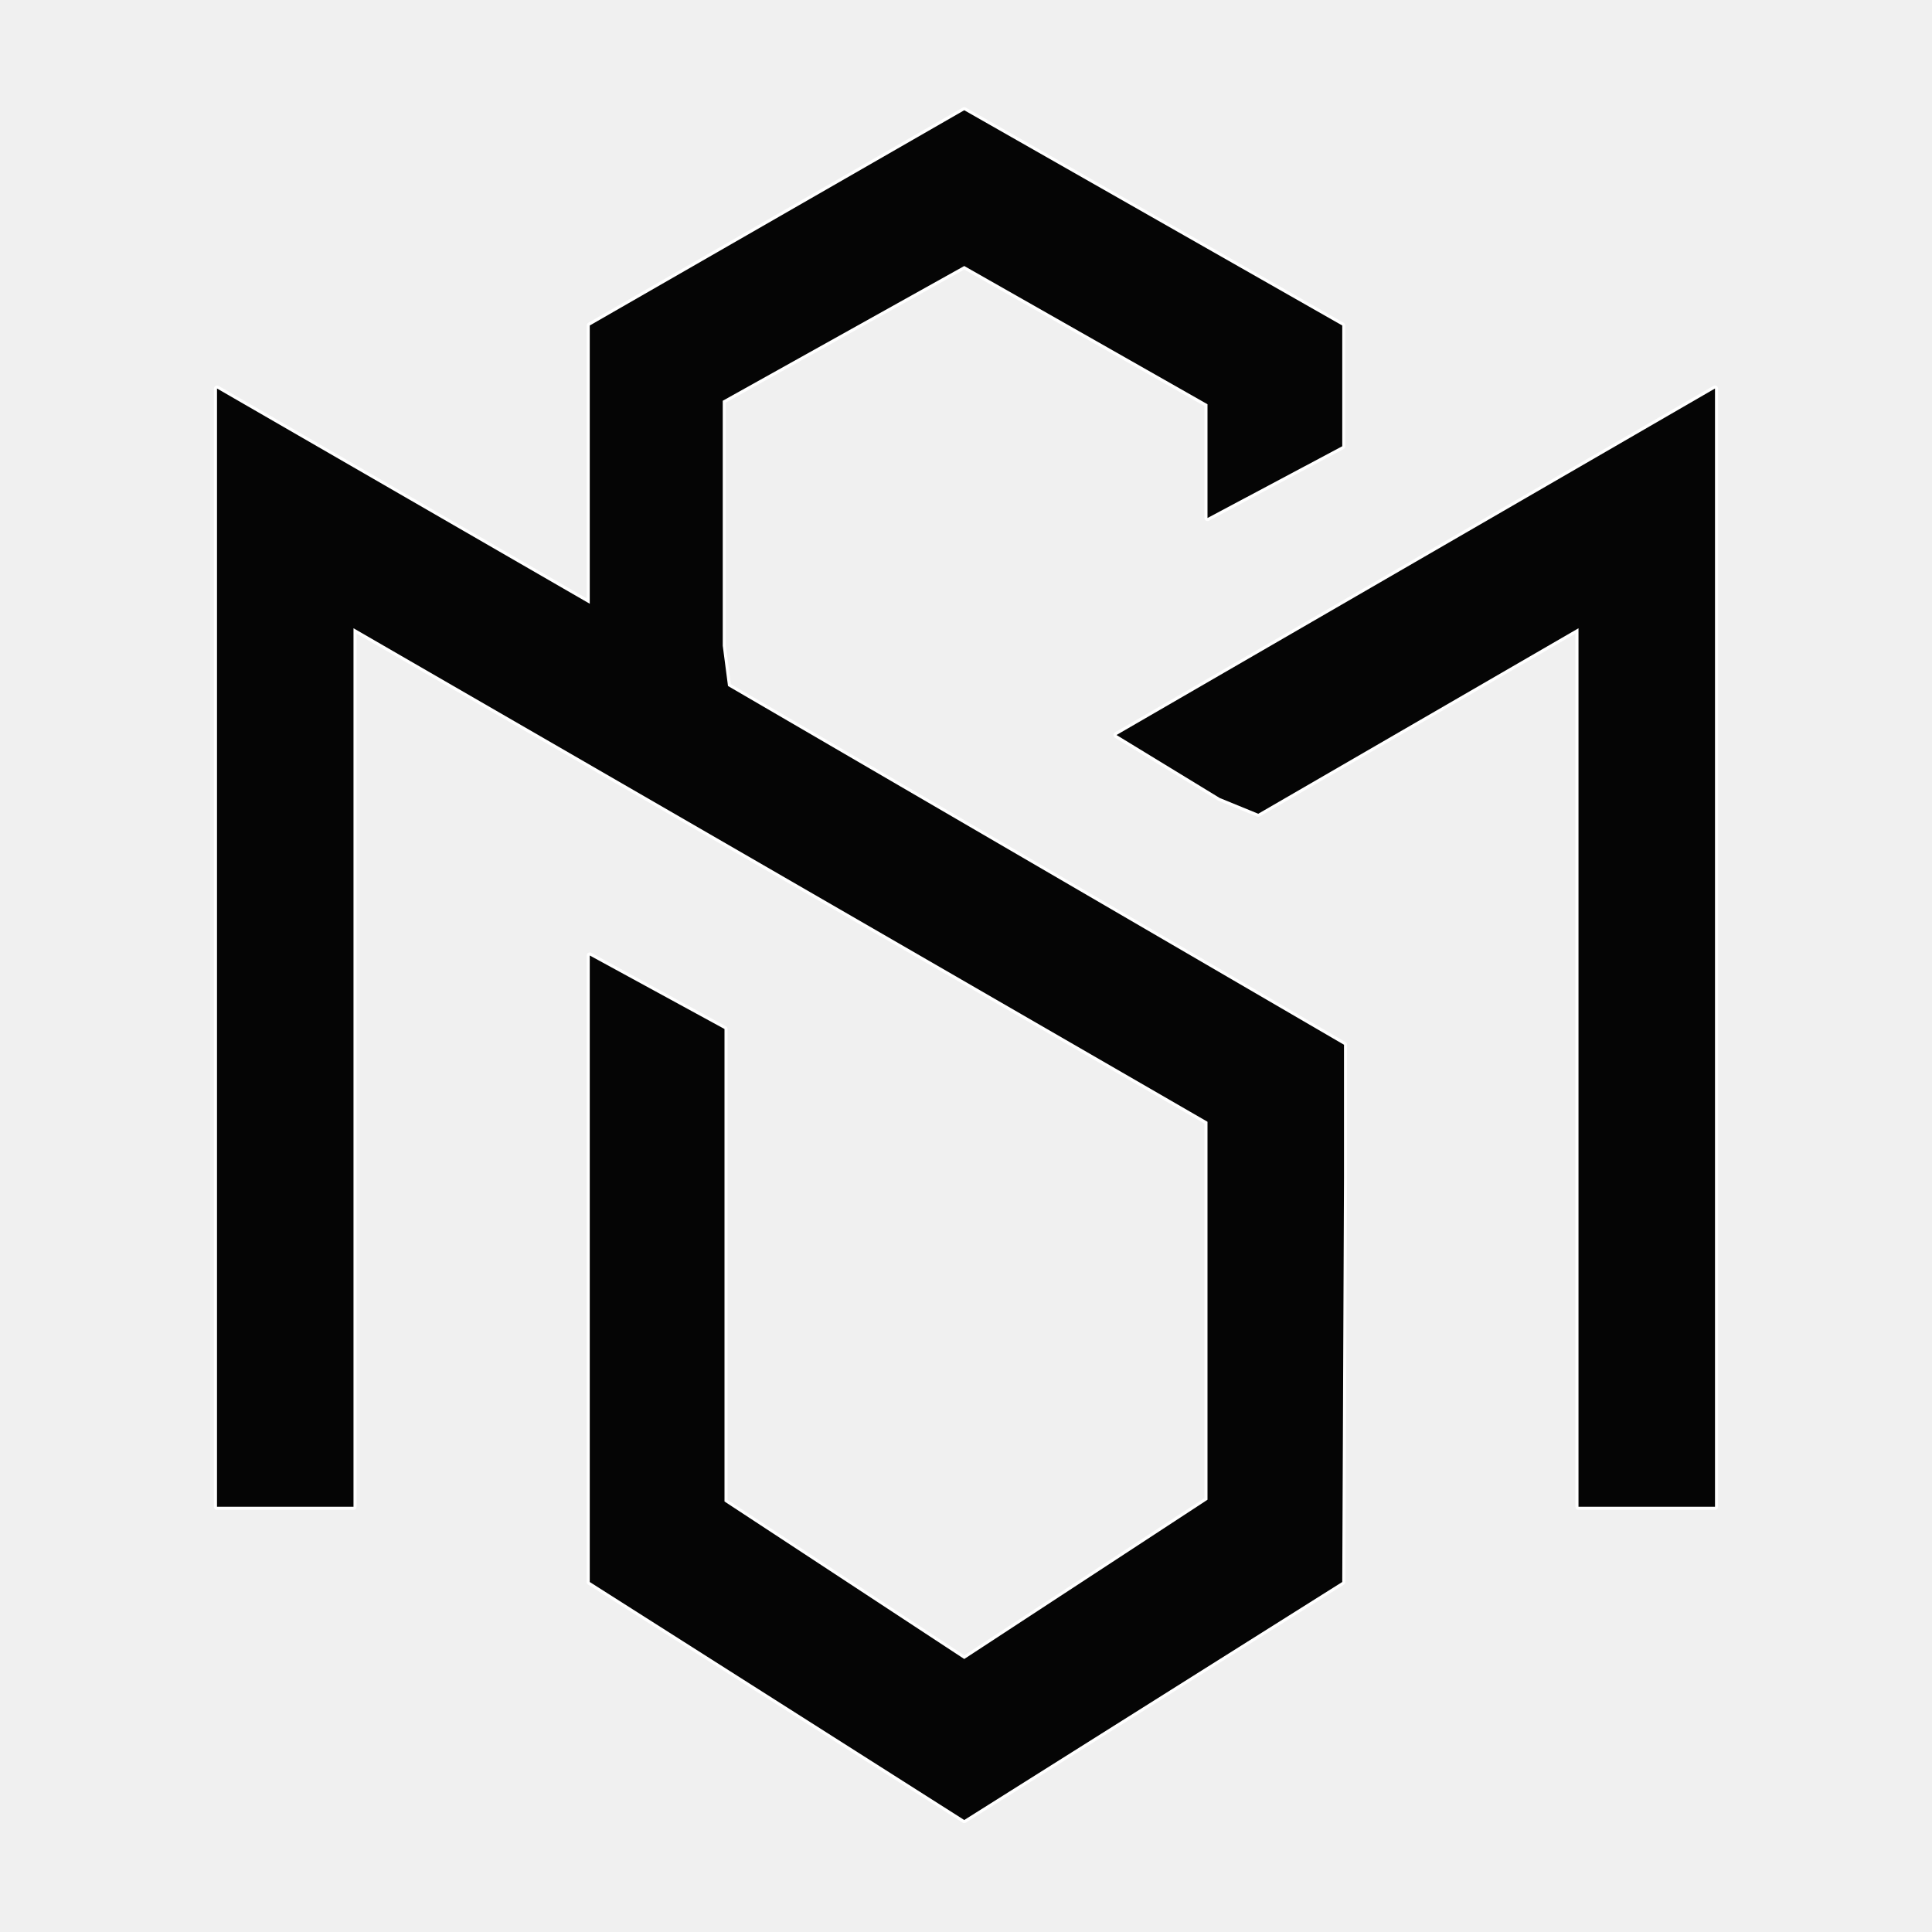
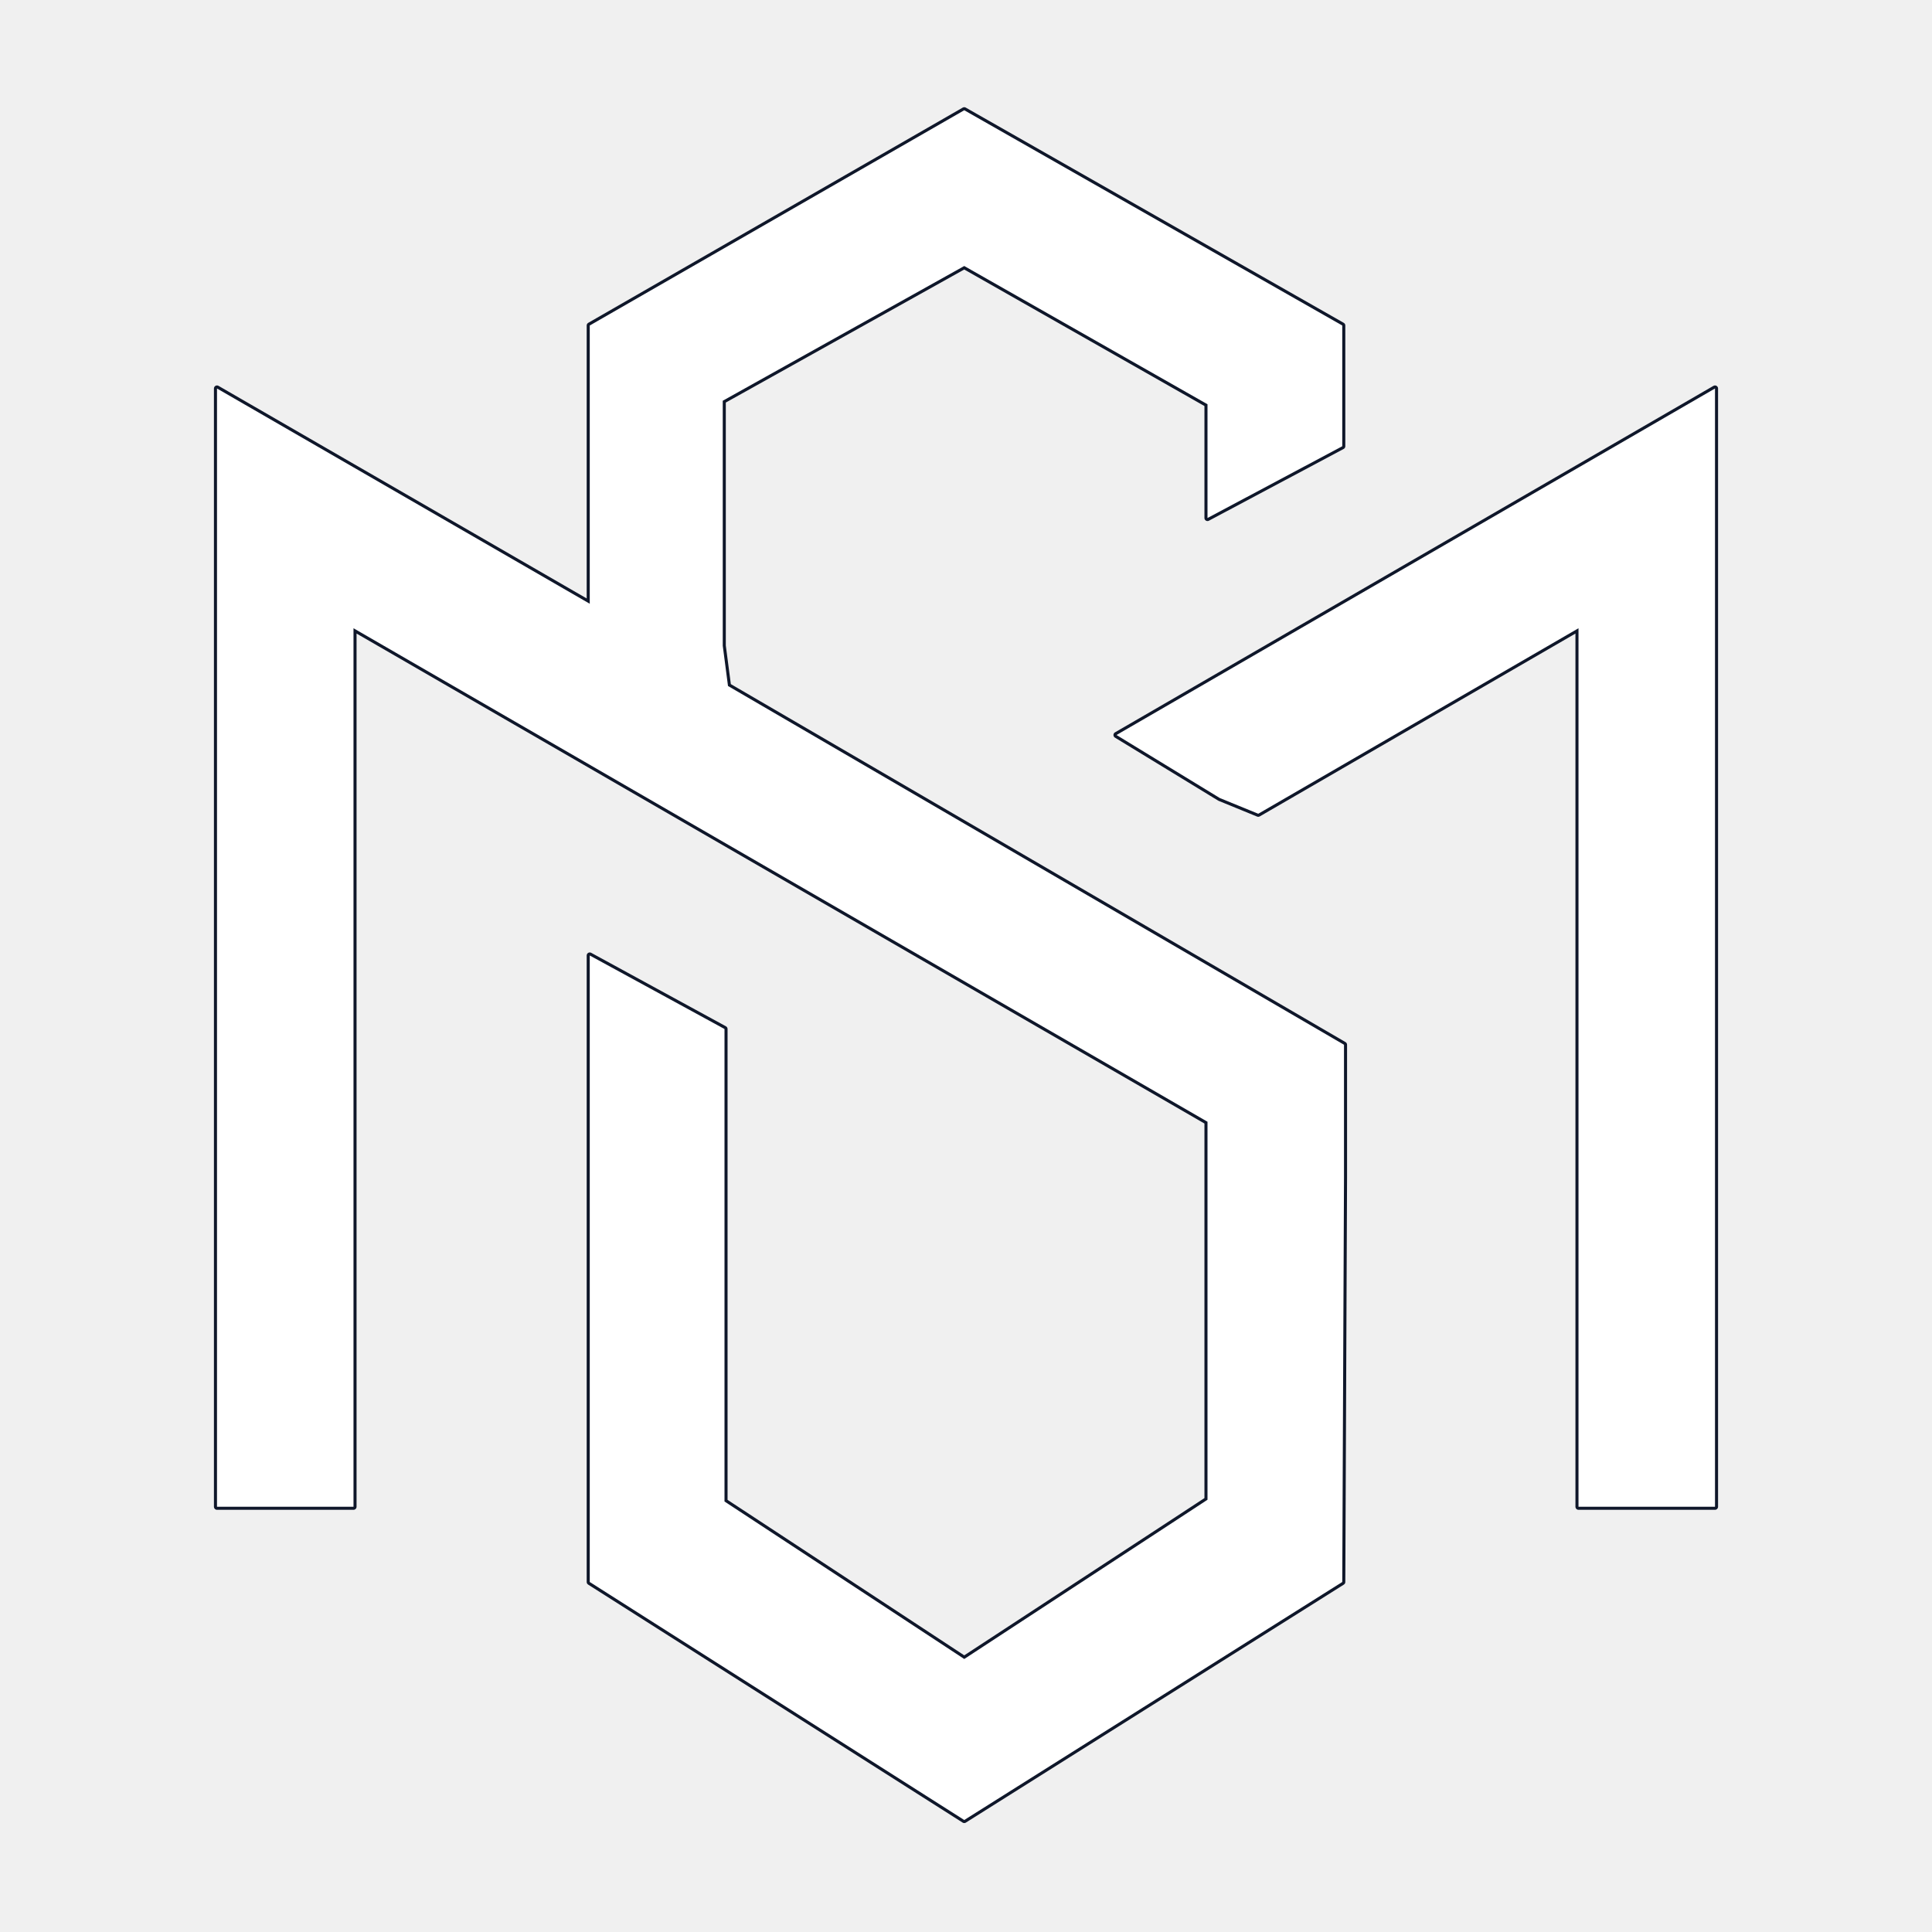
<svg xmlns="http://www.w3.org/2000/svg" width="64" height="64" viewBox="146 0 1104 1104" fill="none" role="img" aria-labelledby="title desc">
+   <style>
+     .mark { stroke: #0F172A; }
+     @media (prefers-color-scheme: dark) {
+       .mark { stroke: #8B6CFF; }
+     }
+   </style>
  <defs>
    <g id="mark">
      <path d="M914 673L913 904L697 1040L483 904L483 546L560 588L560 858L697 948L836 857L836 641L348 359L348 861L270 861L270 222L483 345L483 186L697 63L913 186L913 255L836 296L836 231L697 152L559 229L559 369L562 392L914 597V673Z" />
      <path d="M1126 222V861H1048V359L865 465L843 456L784 420L1126 222Z" />
    </g>
  </defs>
-   <use href="#mark" fill="#050505" stroke="#FFFFFF" stroke-width="3.5" paint-order="stroke fill" vector-effect="non-scaling-stroke" stroke-linejoin="round" />
+   <use class="mark" href="#mark" fill="#FFFFFF" stroke-width="3.5" paint-order="stroke fill" vector-effect="non-scaling-stroke" stroke-linejoin="round" />
</svg>
